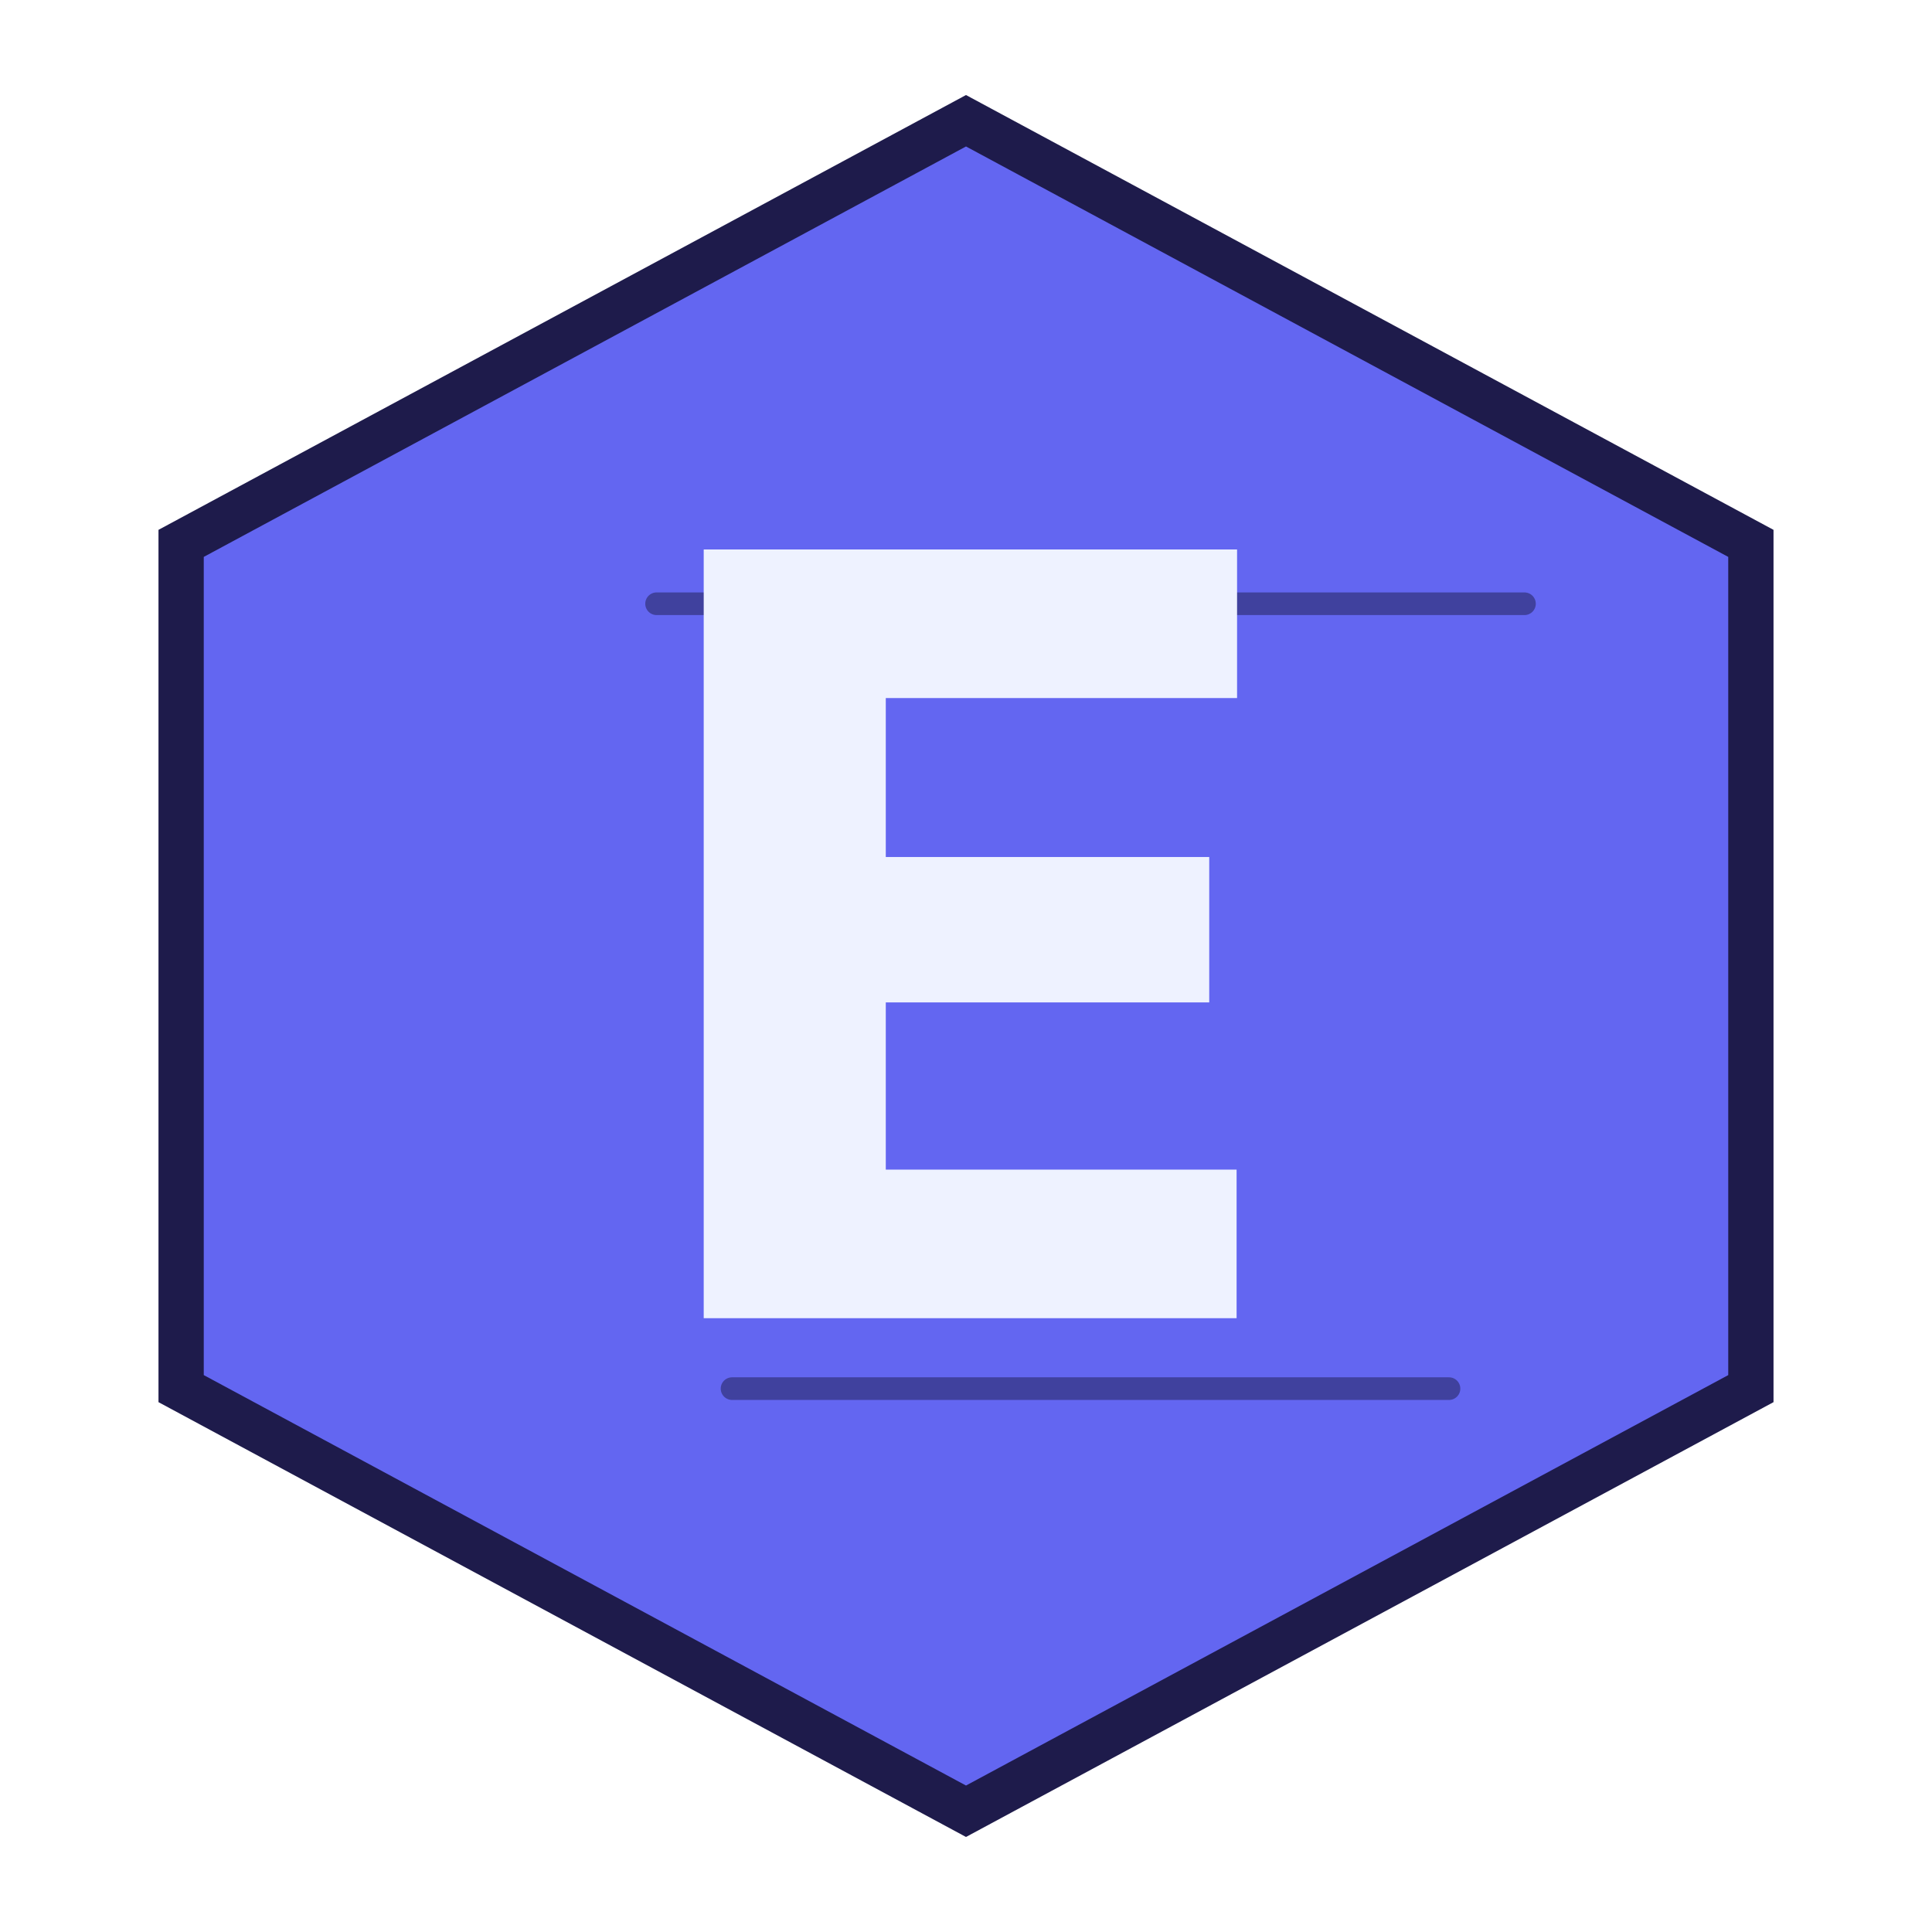
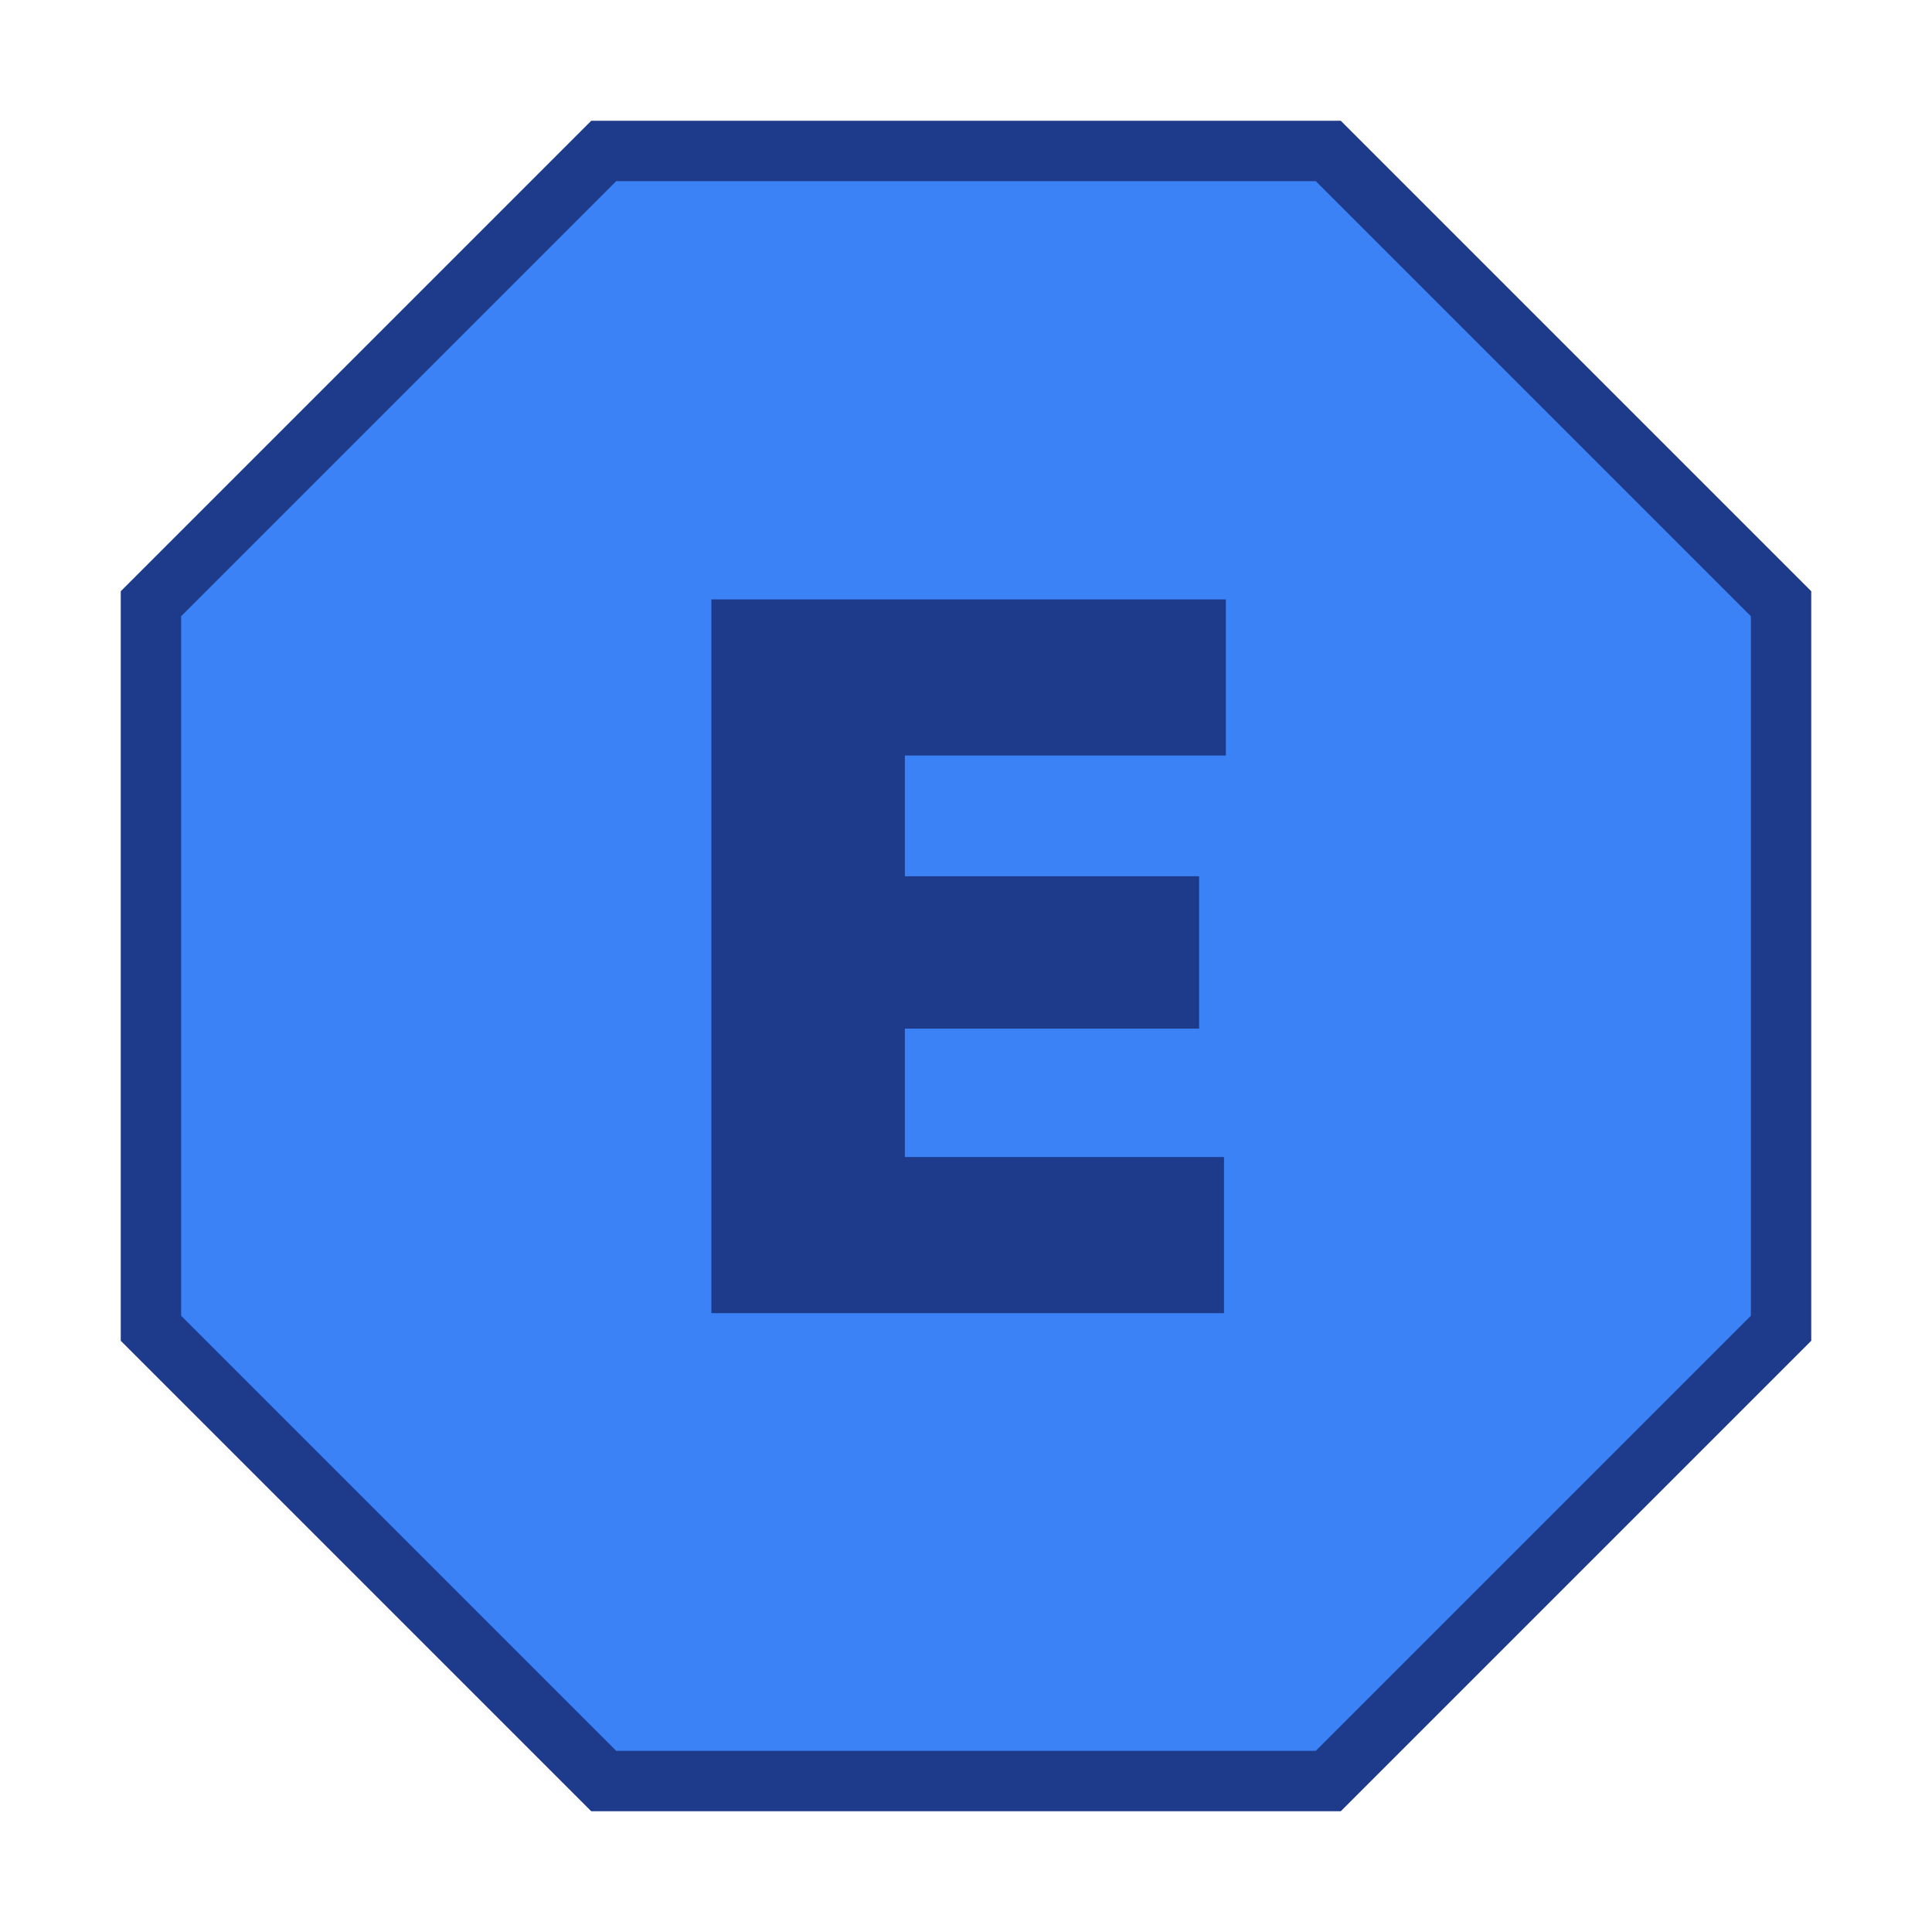
<svg xmlns="http://www.w3.org/2000/svg" viewBox="0 0 256 256" width="256" height="256" role="img" aria-label="EeB logo">
-   <polygon points="128,16 232,72 232,184 128,240 24,184 24,72" fill="#6366F1" stroke="#1E1B4B" stroke-width="6" />
-   <line x1="87" y1="80" x2="202" y2="80" stroke="#1E1B4B" stroke-width="3" stroke-linecap="round" opacity="0.5" />
-   <line x1="97" y1="184" x2="192" y2="184" stroke="#1E1B4B" stroke-width="3" stroke-linecap="round" opacity="0.5" />
-   <text x="128" y="174.667" text-anchor="middle" font-family="Inter, Arial, sans-serif" font-weight="800" font-size="140" fill="#EEF2FF" letter-spacing="-2">E</text>
+   <polygon points="80,20 176,20 236,80 236,176 176,236 80,236 20,176 20,80" fill="#3B82F6" stroke="#1E3A8A" stroke-width="8" />
+   <text x="128" y="174" text-anchor="middle" font-family="Inter, Arial, sans-serif" font-weight="900" font-size="130" fill="#1E3A8A" letter-spacing="-4">E</text>
</svg>
